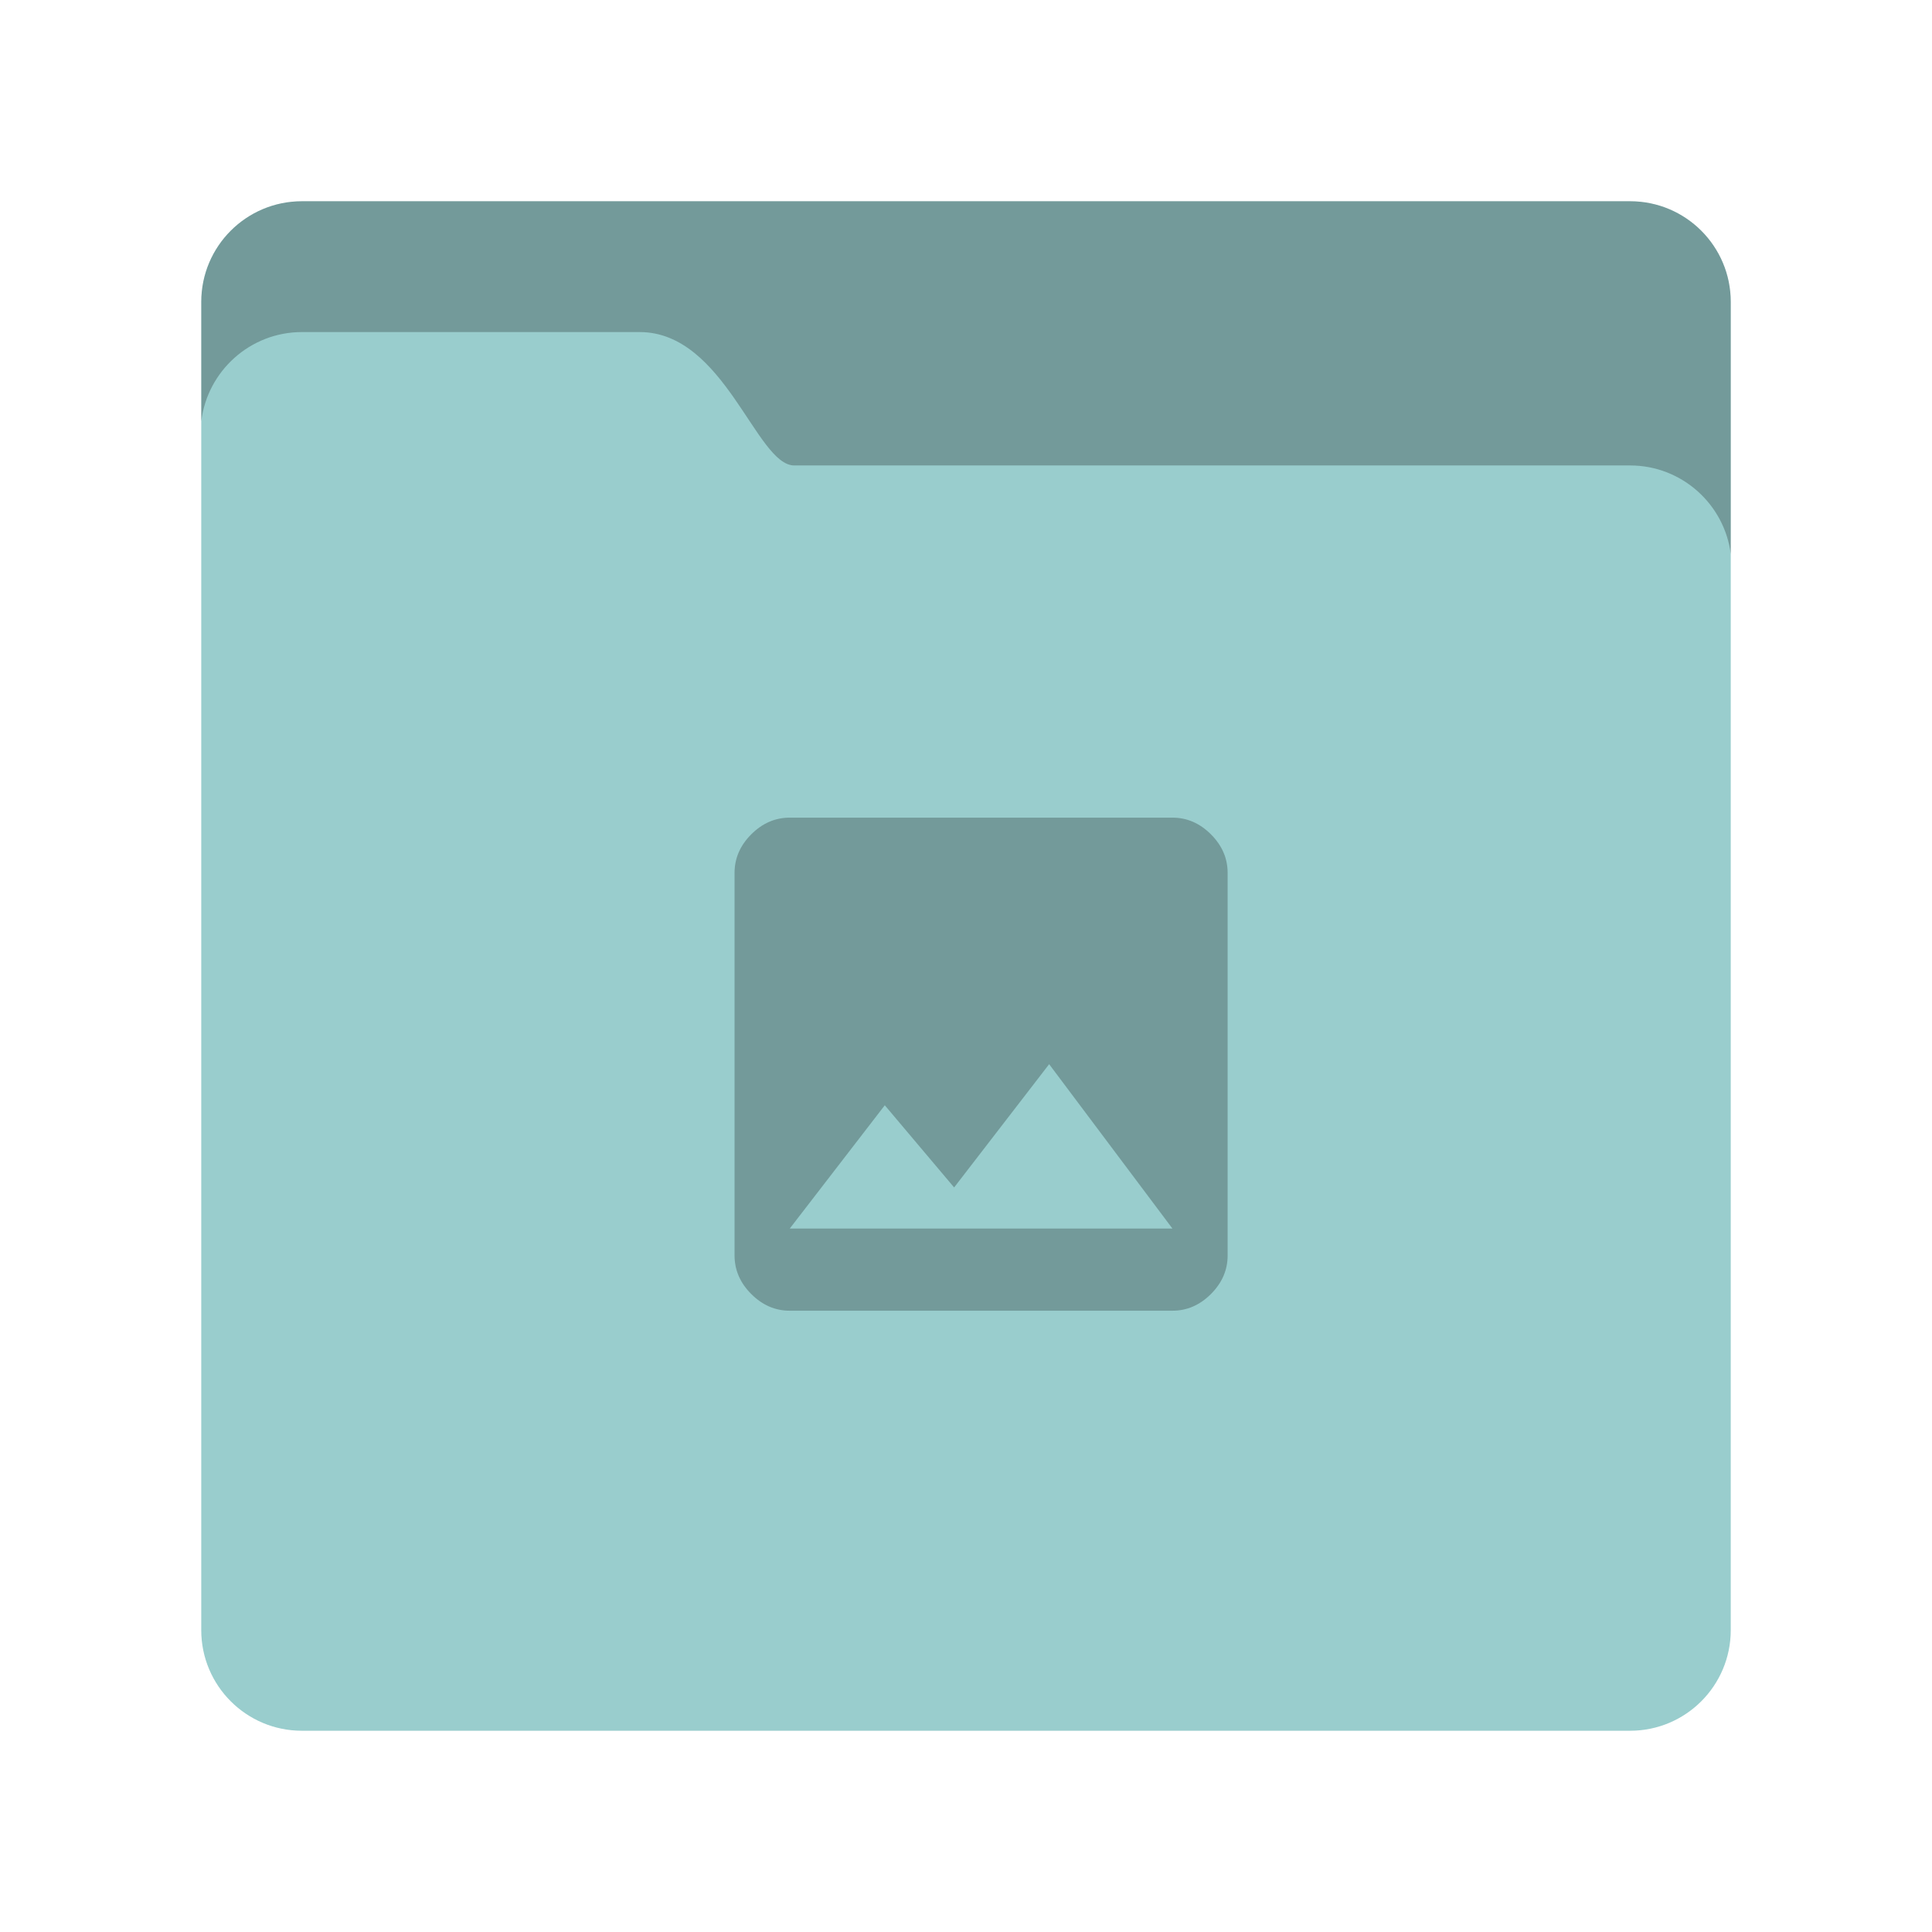
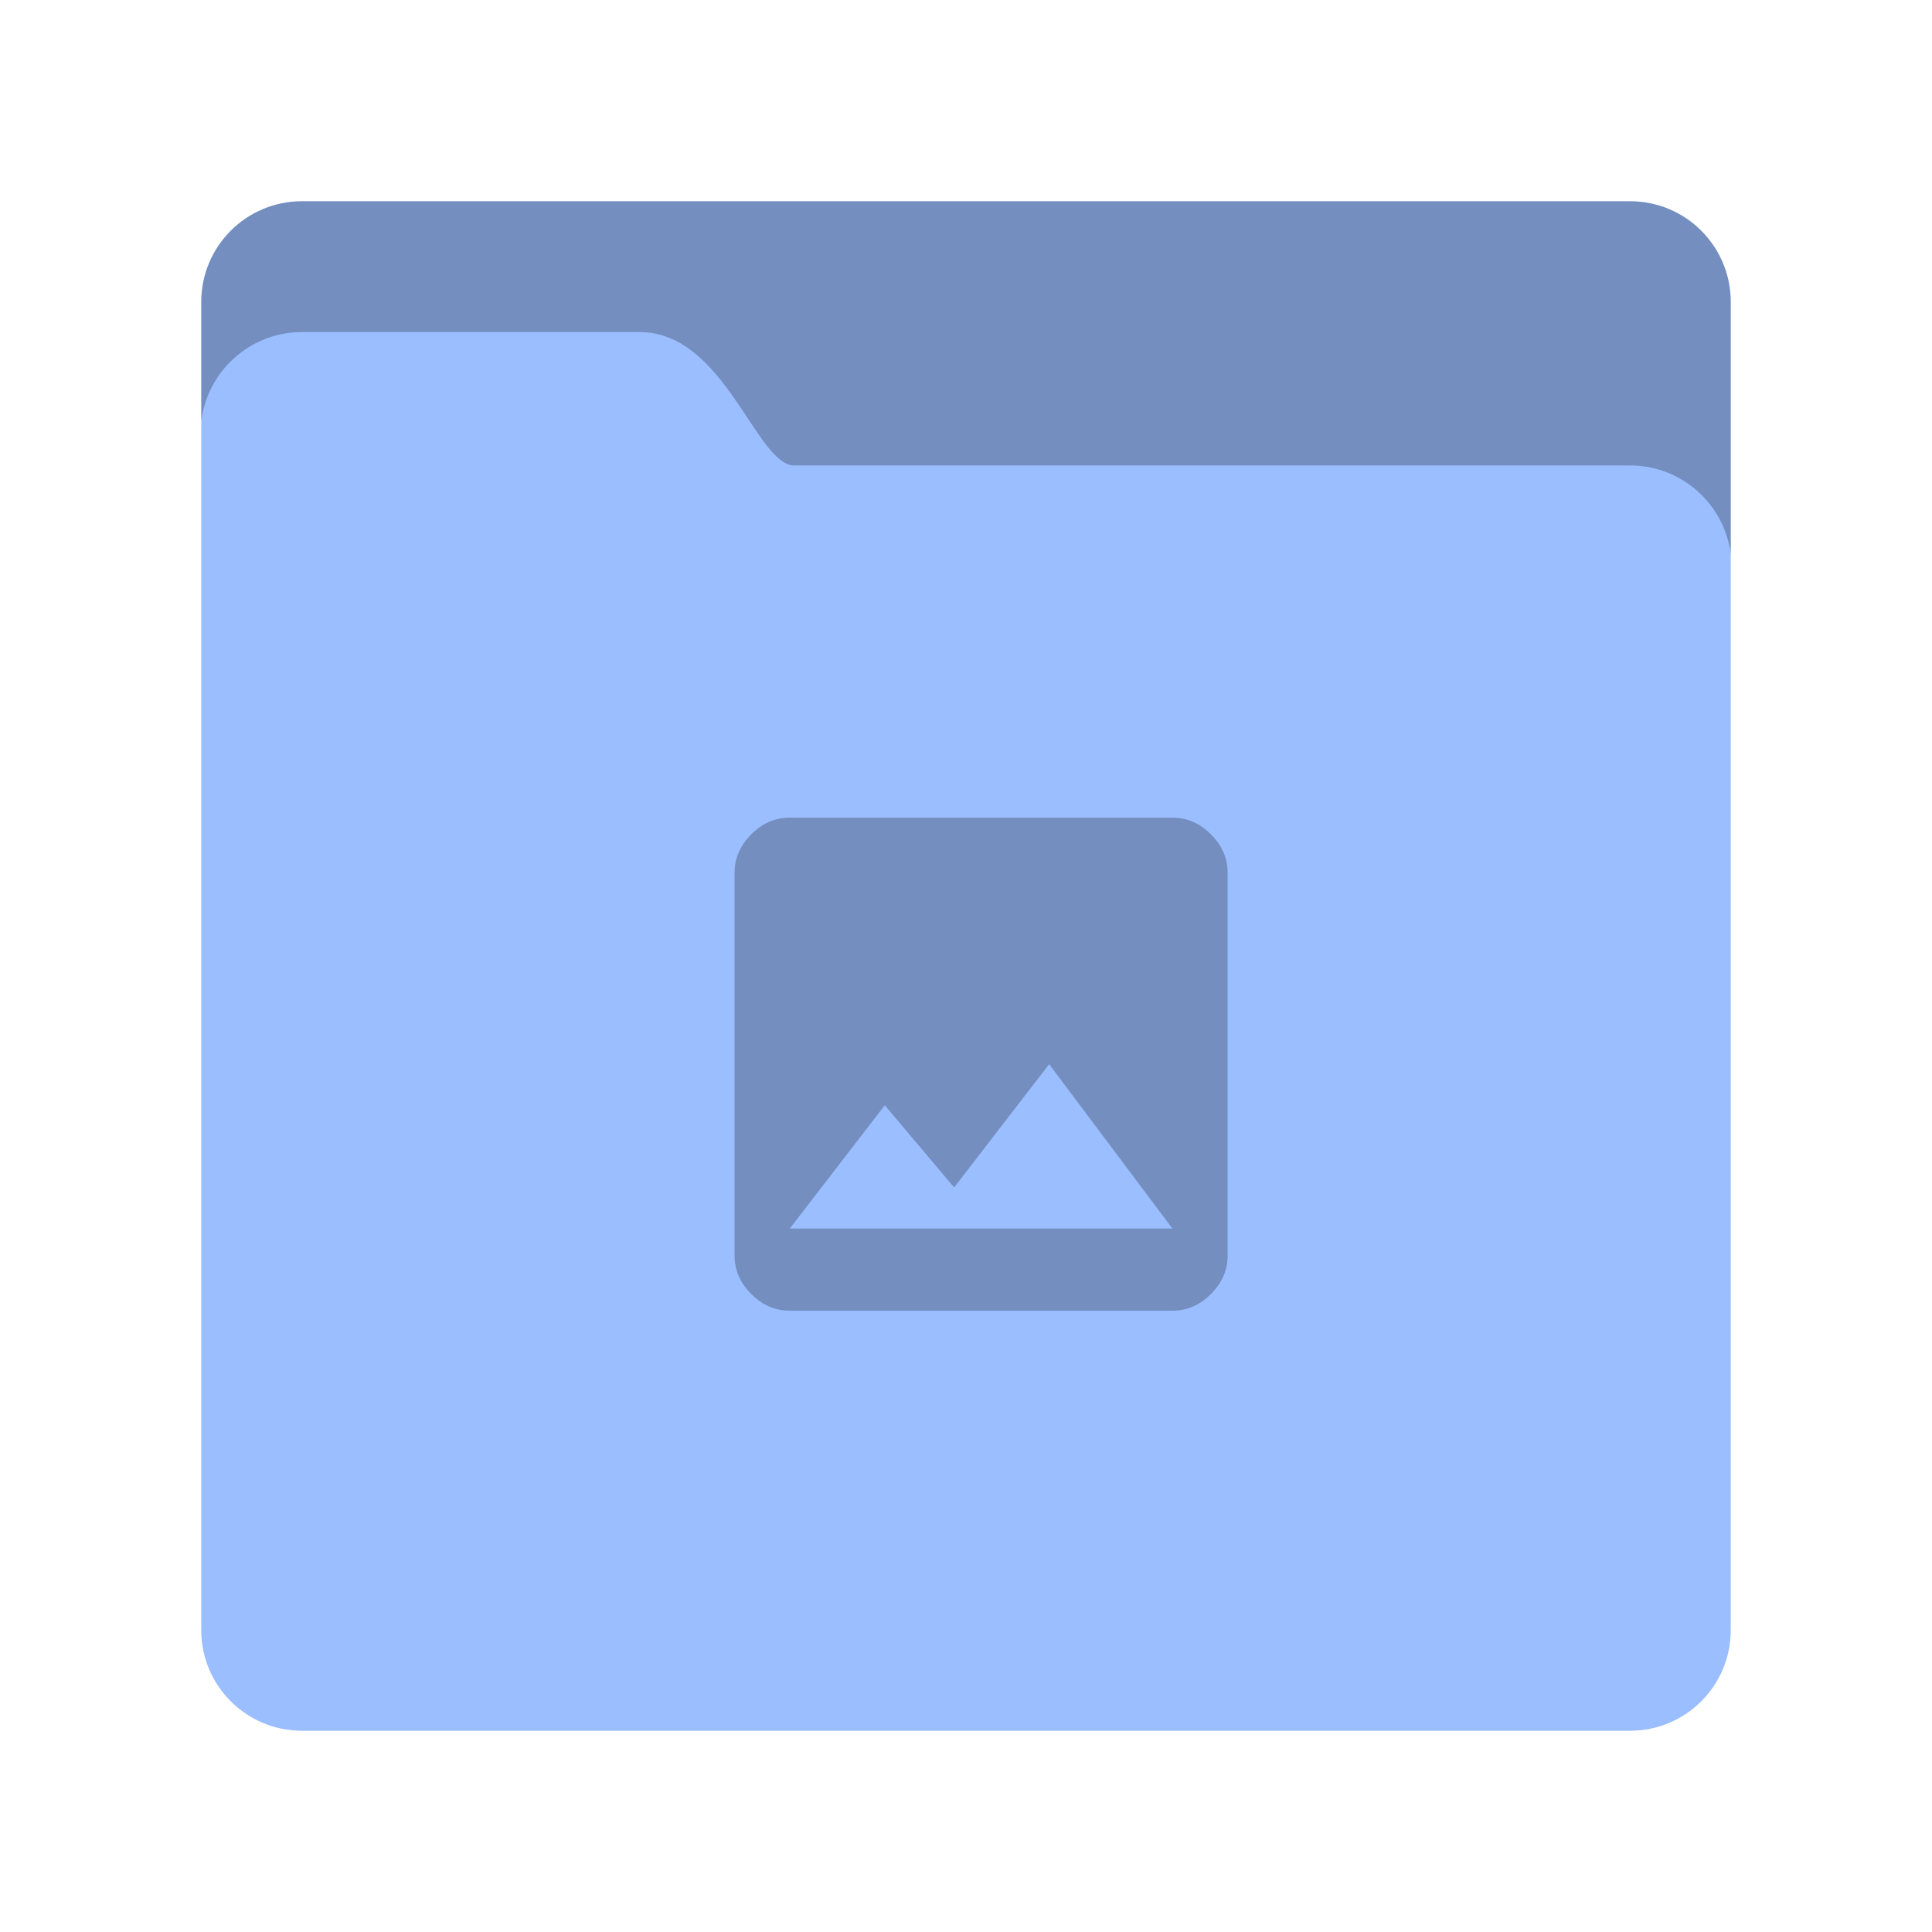
- <svg xmlns="http://www.w3.org/2000/svg" width="192" height="192" version="1.1" viewBox="0 0 192 192">
-   <rect x="20" y="20" width="152" height="152" rx="10" style="fill-rule:evenodd;fill:#99cdcd" />
-   <path d="m87.93 109.84-9.443 12.25h38.026l-12.25-16.333-9.443 12.25zm34.07 14.93c0 1.446-0.553 2.722-1.659 3.828-1.106 1.106-2.382 1.659-3.828 1.659h-38.026c-1.446 0-2.722-0.553-3.828-1.659-1.106-1.106-1.659-2.382-1.659-3.828v-38.026c0-1.446 0.553-2.722 1.659-3.828 1.106-1.106 2.382-1.659 3.828-1.659h38.026c1.446 0 2.722 0.553 3.828 1.659 1.106 1.106 1.659 2.382 1.659 3.828zm50-69.7v-25.067c0-5.526-4.478-10.003-10.003-10.003h-131.99c-5.526 0-10.003 4.478-10.003 10.003v11.864c0.598-4.989 4.86-8.867 9.998-8.867h33.568c8.459 0 11.574 13.256 15.366 13.256h83.064c5.123 0 9.377 3.848 10.003 8.813z" style="fill-rule:evenodd;opacity:.25" />
+ <svg xmlns="http://www.w3.org/2000/svg" width="192" height="192" version="1.1" viewBox="0 0 192 192" id="svg2630">
+   <defs id="defs2634" />
+   <rect x="20" y="20" width="152" height="152" rx="10" style="fill-rule:evenodd;fill:#9abeff" id="rect2626" />
+   <path d="m87.93 109.84-9.443 12.25h38.026l-12.25-16.333-9.443 12.25zm34.07 14.93c0 1.446-0.553 2.722-1.659 3.828-1.106 1.106-2.382 1.659-3.828 1.659h-38.026c-1.446 0-2.722-0.553-3.828-1.659-1.106-1.106-1.659-2.382-1.659-3.828v-38.026c0-1.446 0.553-2.722 1.659-3.828 1.106-1.106 2.382-1.659 3.828-1.659h38.026c1.446 0 2.722 0.553 3.828 1.659 1.106 1.106 1.659 2.382 1.659 3.828zm50-69.7v-25.067c0-5.526-4.478-10.003-10.003-10.003h-131.99c-5.526 0-10.003 4.478-10.003 10.003v11.864c0.598-4.989 4.86-8.867 9.998-8.867h33.568c8.459 0 11.574 13.256 15.366 13.256h83.064c5.123 0 9.377 3.848 10.003 8.813z" style="fill-rule:evenodd;opacity:.25" id="path2628" />
</svg>
